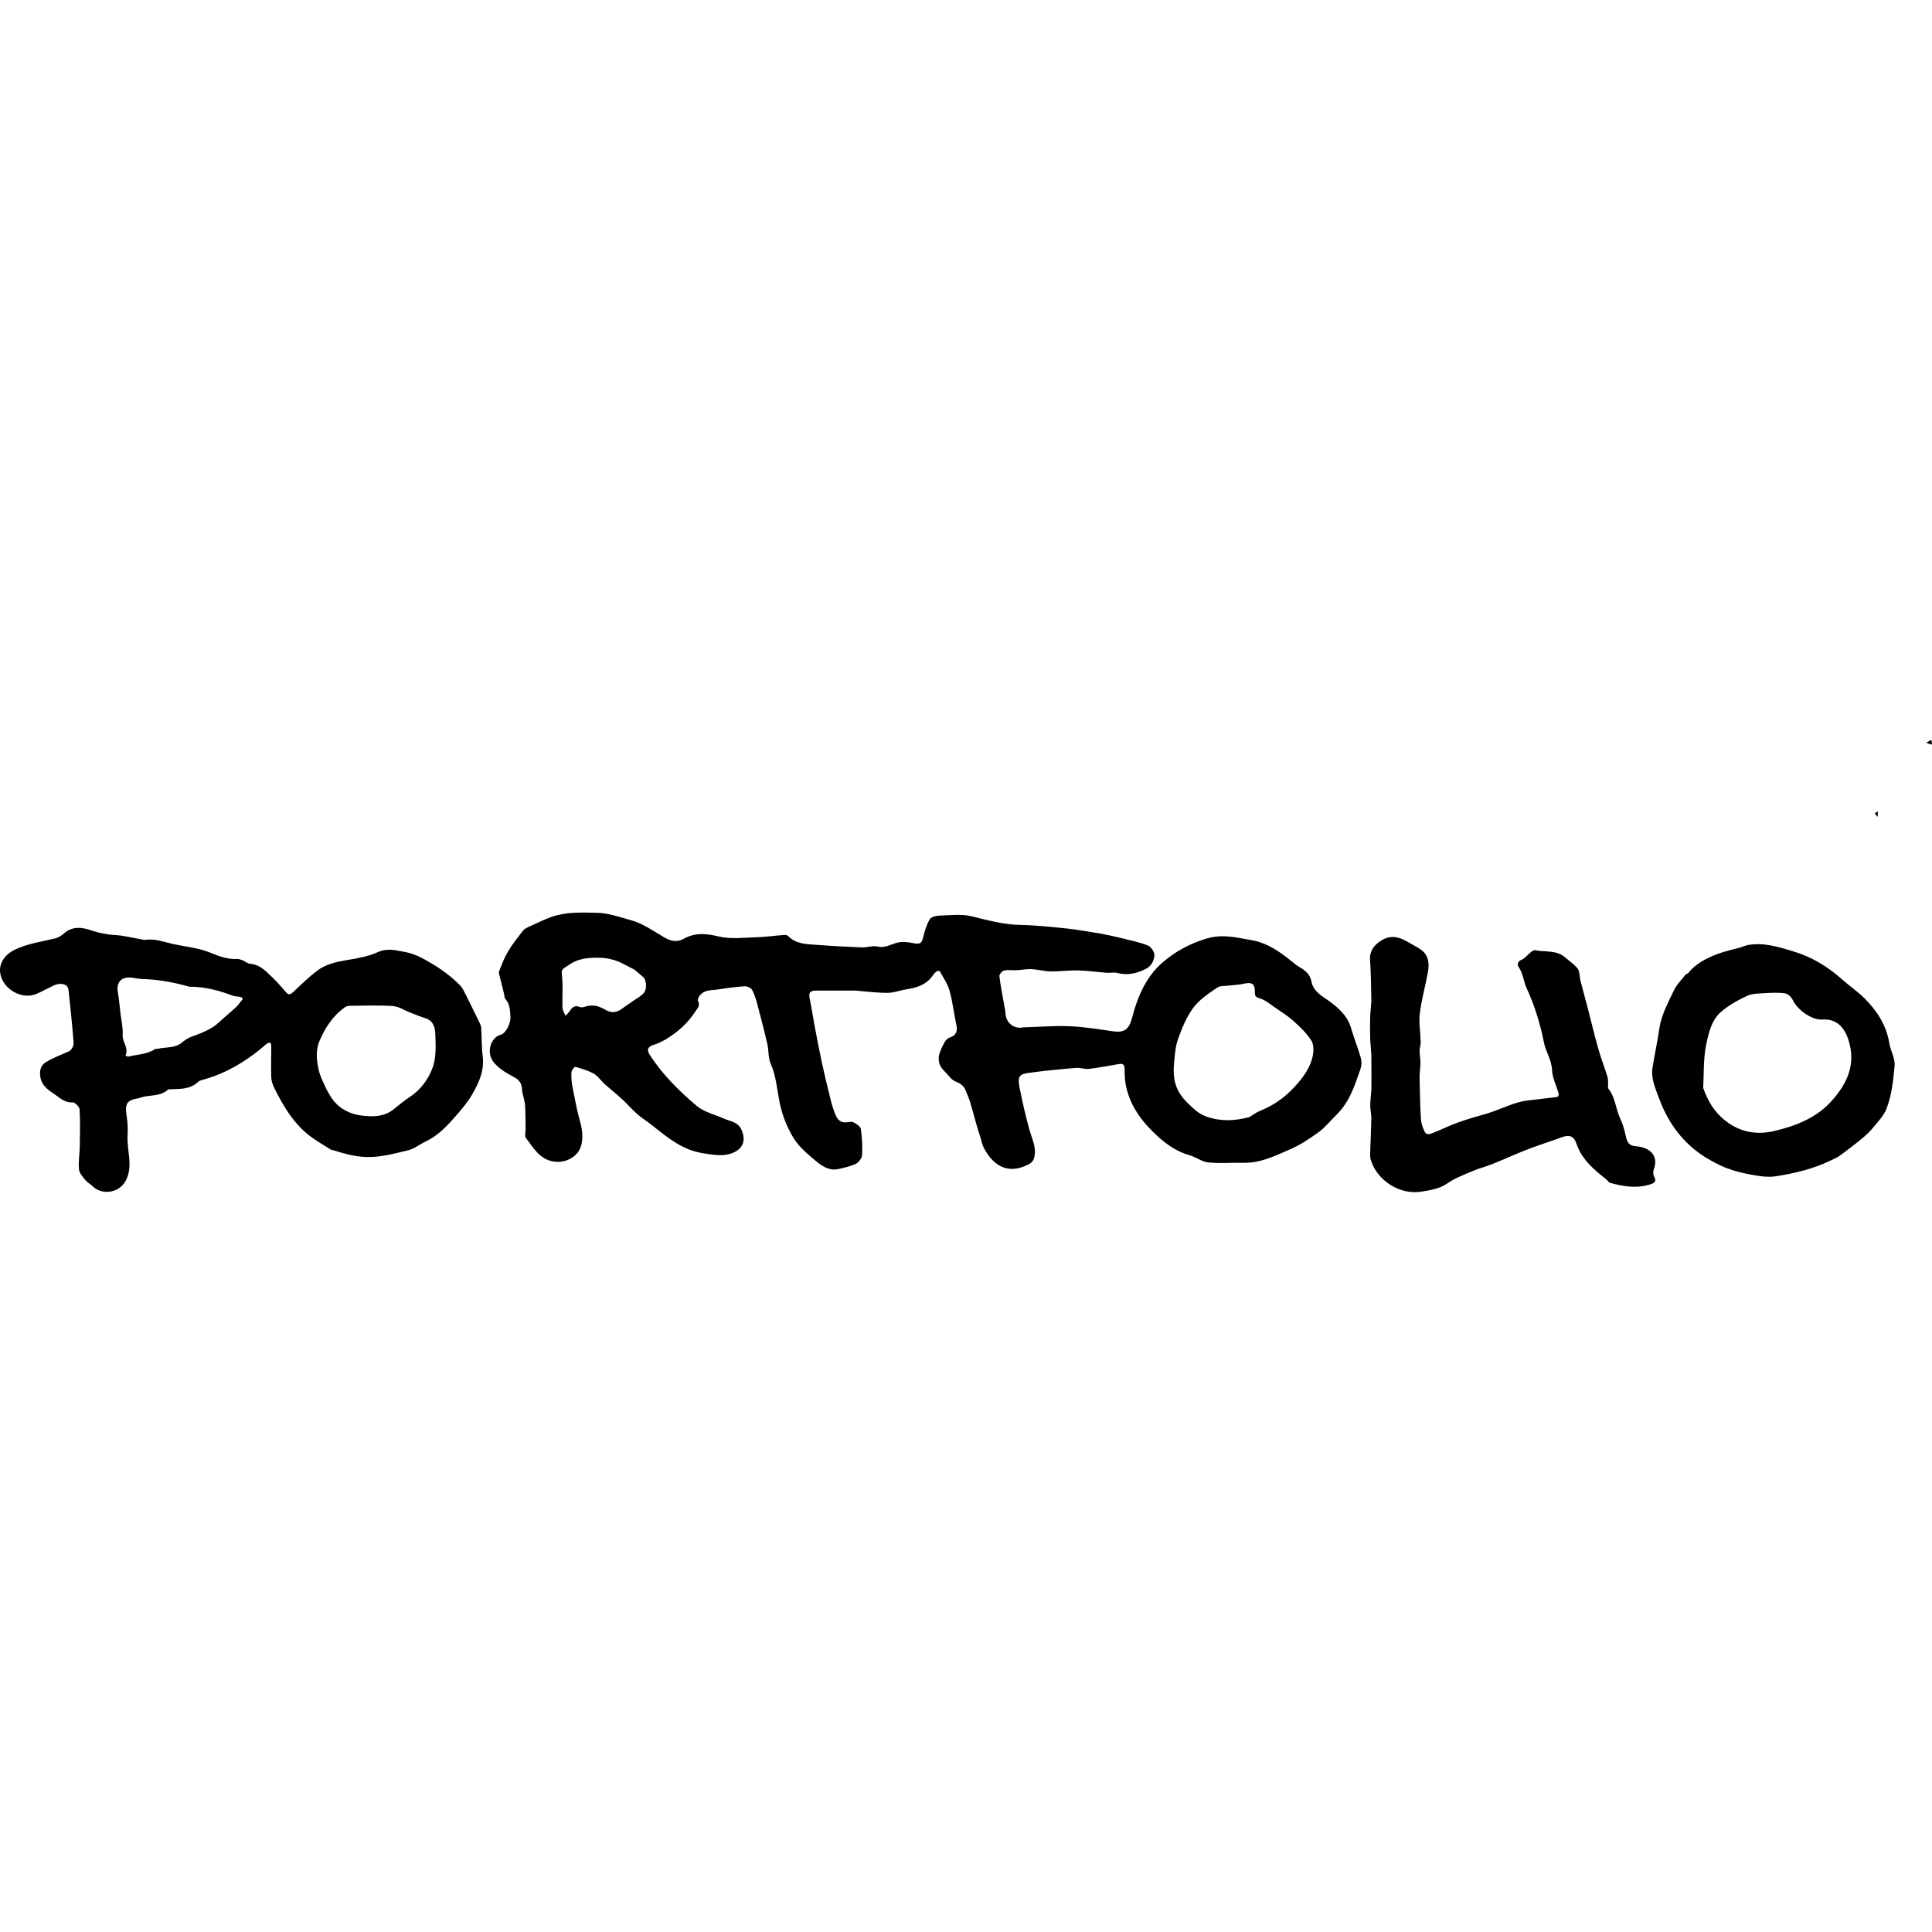
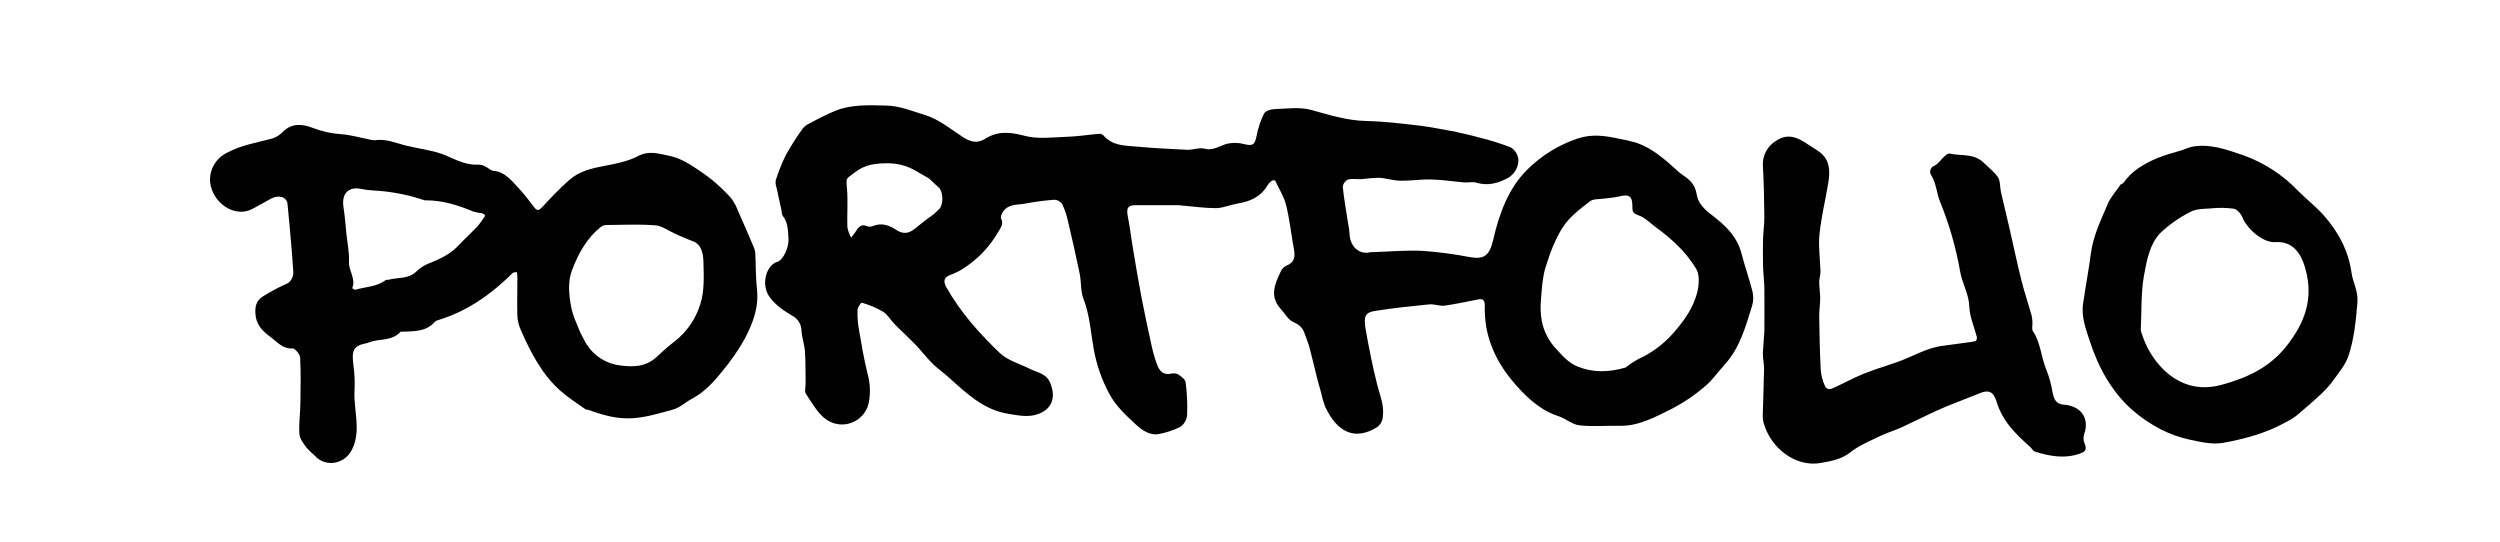
- <svg xmlns="http://www.w3.org/2000/svg" version="1.1" id="Contours" x="0px" y="0px" width="1525.86px" height="1525.86px" viewBox="0 0 1525.86 357.233" enable-background="new 0 0 1525.86 1525.86" xml:space="preserve" stroke="black" fill="none" stroke-linecap="round" stroke-linejoin="round">
-   <path class="selected" fill="#000000" opacity="1" stroke="none" d=" M869.11 153 C874.195 154 878.807 154.892 883.36 156.024 C891.052 157.936 898.892 159.504 906.275 162.271 C908.826 163.228 911.834 167.382 911.743 169.974 C911.591 174.311 909.4 178.742 904.819 181.004 C897.676 184.533 890.374 186.247 882.363 184.106 C879.821 183.427 876.932 184.169 874.223 183.968 C866.494 183.393 858.784 182.3 851.05 182.108 C843.977 181.932 836.877 183.003 829.8 182.887 C824.734 182.803 819.7 181.34 814.623 181.104 C810.619 180.919 806.577 181.768 802.543 181.968 C799.327 182.127 795.98 181.499 792.923 182.211 C791.387 182.569 789.147 185.278 789.313 186.676 C790.221 194.34 791.781 201.926 793.107 209.54 C793.46 211.565 794.008 213.59 794.069 215.626 C794.311 223.626 800.962 228.849 808.715 227.015 C809.188 226.903 809.712 227.012 810.211 226.998 C821.738 226.667 833.293 225.687 844.784 226.185 C855.934 226.667 867.057 228.409 878.12 230.077 C887.931 231.556 891.623 229.084 894.171 219.276 C898.453 202.795 905.099 187.169 918.138 175.849 C928.213 167.103 940.048 160.717 953.189 156.847 C962.865 153.997 972.134 155.153 981.583 156.977 C985.745 157.781 990.002 158.285 994.038 159.513 C1004.756 162.772 1013.465 169.499 1022.031 176.407 C1023.264 177.402 1024.503 178.426 1025.866 179.22 C1030.582 181.966 1034.673 184.842 1035.782 190.992 C1036.819 196.748 1040.941 200.315 1045.962 203.725 C1054.981 209.848 1063.866 216.544 1067.175 228.025 C1069.438 235.877 1072.559 243.483 1074.781 251.345 C1075.533 254.005 1075.394 257.352 1074.48 259.972 C1069.963 272.931 1065.811 286.142 1055.521 296.113 C1050.875 300.616 1046.831 305.897 1041.669 309.671 C1034.529 314.889 1026.975 319.899 1018.906 323.403 C1007.252 328.464 995.627 334.287 982.304 334.034 C972.918 333.856 963.46 334.661 954.163 333.734 C949.175 333.236 944.598 329.506 939.591 328.116 C929.788 325.396 921.446 319.612 914.402 313.214 C902.465 302.372 892.46 289.455 889.186 272.871 C888.345 268.61 888.155 264.16 888.199 259.803 C888.236 256.137 886.4 255.603 883.559 256.068 C875.765 257.342 868.014 258.954 860.18 259.876 C856.739 260.281 853.092 258.797 849.618 259.096 C836.985 260.186 824.342 261.36 811.789 263.121 C804.894 264.089 803.602 266.373 805.212 274.538 C807.475 286.011 810.067 297.452 813.256 308.698 C815.073 315.107 818.199 321.077 817.179 328.09 C816.709 331.328 815.653 333.528 812.557 335.163 C798.077 342.808 785.795 338.626 777.183 322.587 C775.673 319.775 775.091 316.461 774.115 313.368 C773.092 310.123 772.058 306.881 771.122 303.61 C769.415 297.646 767.875 291.633 766.069 285.7 C765.174 282.764 763.779 279.984 762.723 277.092 C761.265 273.096 758.397 271.324 754.434 269.72 C751.144 268.389 748.883 264.566 746.103 261.912 C737.928 254.107 741.946 246.291 746.182 238.59 C746.985 237.131 748.533 235.586 750.058 235.112 C754.665 233.679 756.432 230.536 755.425 225.748 C753.482 216.515 752.406 207.064 749.905 197.998 C748.417 192.603 744.934 187.75 742.211 182.727 C742.035 182.402 740.485 182.418 739.921 182.795 C738.833 183.52 737.797 184.489 737.082 185.58 C732.063 193.238 724.377 195.766 715.885 197.046 C710.929 197.793 706.05 199.771 701.121 199.823 C693.372 199.905 685.61 198.831 677.854 198.241 C677.053 198.18 676.255 198.012 675.455 198.011 C665.232 197.995 655.01 197.983 644.787 198.007 C639.492 198.02 638.437 199.809 639.599 205.07 C641.027 211.532 641.889 218.117 643.127 224.623 C645.064 234.805 646.963 244.998 649.152 255.128 C651.293 265.035 653.691 274.889 656.153 284.723 C657.126 288.61 658.346 292.473 659.873 296.173 C661.451 299.993 664.073 302.681 668.825 302.039 C670.625 301.796 672.826 301.374 674.24 302.144 C676.466 303.355 679.565 305.301 679.858 307.295 C680.852 314.059 681.24 321.005 680.865 327.827 C680.73 330.297 678.305 333.639 676.024 334.778 C671.797 336.887 666.954 337.866 662.282 338.952 C655.556 340.516 649.88 337.189 645.217 333.316 C638.495 327.733 631.295 321.911 626.832 314.638 C621.681 306.243 617.87 296.859 615.803 286.718 C613.698 276.395 613.043 265.693 608.66 255.74 C606.624 251.117 607.214 245.406 606.043 240.32 C603.599 229.707 600.87 219.158 598.061 208.635 C597.031 204.774 595.863 200.824 593.921 197.387 C593.039 195.826 590.066 194.523 588.137 194.644 C581.294 195.07 574.456 195.951 567.684 197.067 C562.338 197.948 556.207 196.991 552.404 202.294 C551.634 203.368 550.773 205.334 551.24 206.17 C553.304 209.865 550.921 211.893 549.134 214.614 C543.179 223.685 535.433 230.779 526.222 236.301 C523.069 238.191 519.654 239.827 516.151 240.906 C511.687 242.281 510.552 244.65 513.104 248.654 C523.073 264.295 536.223 277.181 550.155 289.035 C555.902 293.926 564.239 295.777 571.405 298.998 C576.564 301.317 582.857 301.673 585.628 307.969 C589.867 317.6 585.751 324.124 576.83 326.891 C569.925 329.032 563.004 327.647 555.789 326.594 C539.098 324.158 527.218 314.154 514.909 304.337 C511.191 301.372 507.056 298.903 503.498 295.769 C499.276 292.051 495.594 287.725 491.451 283.91 C486.824 279.649 481.876 275.74 477.197 271.534 C474.371 268.995 472.2 265.451 469.004 263.667 C464.483 261.144 459.337 259.651 454.312 258.236 C453.711 258.067 451.355 261.09 451.278 262.703 C451.094 266.597 451.433 270.599 452.179 274.437 C453.967 283.649 455.718 292.901 458.245 301.924 C459.989 308.148 460.646 314.284 459.008 320.36 C456.606 329.276 446.917 334.291 437.887 333.133 C426.189 331.633 421.472 322.25 415.362 314.469 C414.223 313.019 415.151 309.953 415.108 307.633 C414.987 301.129 415.142 294.602 414.629 288.129 C414.298 283.948 412.461 279.872 412.249 275.701 C412.012 271.021 409.719 268.352 405.957 266.341 C400.18 263.251 394.67 260.229 390.14 254.92 C383.601 247.254 387.477 234.936 395.482 232.917 C399.484 231.907 403.486 223.772 403.123 218.801 C402.762 213.84 402.856 208.829 399.182 204.724 C398.357 203.803 398.448 202.065 398.109 200.704 C396.982 196.172 395.814 191.65 394.742 187.105 C394.402 185.664 393.733 183.934 394.21 182.732 C396.312 177.44 398.319 172.019 401.228 167.164 C404.713 161.349 408.948 155.96 413.147 150.614 C414.321 149.119 416.43 148.237 418.26 147.401 C424.143 144.715 429.95 141.756 436.052 139.682 C447.443 135.81 459.18 136.348 471.123 136.582 C480.868 136.773 489.592 140.086 498.413 142.469 C507.583 144.945 515.883 150.919 524.295 155.823 C529.589 158.909 534.461 160.268 540.191 157.049 C548.954 152.127 557.665 152.901 567.478 155.273 C576.966 157.567 587.414 156.19 597.425 155.91 C604.828 155.702 612.203 154.618 619.601 154.058 C620.59 153.984 621.934 154.408 622.615 155.096 C628.953 161.496 637.305 161.31 645.284 161.933 C657.153 162.859 669.052 163.471 680.949 163.923 C684.958 164.075 689.233 162.348 692.977 163.225 C698.947 164.624 703.38 161.591 708.517 160.227 C712.385 159.2 716.911 159.695 720.949 160.497 C726.684 161.635 727.905 160.93 729.219 155.461 C730.364 150.693 731.888 145.819 734.365 141.66 C735.462 139.817 739.303 138.891 741.936 138.813 C750.416 138.559 759.277 137.395 767.322 139.345 C779.962 142.408 792.294 145.917 805.497 146.165 C818.096 146.401 830.694 147.76 843.244 149.083 C851.743 149.979 860.158 151.667 869.11 153 M986.61 298 C989.415 296.333 992.065 294.281 995.055 293.072 C1004.407 289.289 1012.705 283.967 1019.759 276.803 C1027.129 269.318 1033.907 261.216 1036.516 250.837 C1037.56 246.685 1037.813 241.032 1035.766 237.692 C1032.159 231.802 1026.817 226.824 1021.622 222.104 C1017.209 218.095 1012.038 214.901 1007.091 211.509 C1003.252 208.876 999.513 205.581 995.216 204.297 C991.949 203.321 990.985 202.528 991.048 199.326 C991.183 192.518 988.773 191.055 981.804 192.718 C978.407 193.529 974.826 193.545 971.34 194.015 C967.89 194.48 963.729 194.016 961.156 195.8 C954.435 200.458 947.186 205.214 942.434 211.626 C937.032 218.917 933.427 227.801 930.342 236.457 C928.149 242.608 927.833 249.5 927.21 256.112 C926.813 260.332 926.823 264.756 927.65 268.888 C929.036 275.819 932.504 281.512 937.834 286.658 C942.442 291.107 946.415 295.276 952.846 297.548 C963.94 301.468 974.647 301.064 986.61 298 M501.11 181.5 C498.367 180.09 495.596 178.731 492.886 177.26 C486.554 173.825 479.728 172.099 472.603 172.068 C464.494 172.032 456.811 172.587 449.422 177.684 C443.373 181.856 443.282 180.619 443.926 187.274 C444.703 195.297 443.937 203.46 444.225 211.548 C444.302 213.724 445.779 215.851 446.613 218 C447.779 216.681 449.115 215.475 450.074 214.019 C451.952 211.168 454.045 209.481 457.714 210.927 C458.854 211.377 460.47 211.33 461.635 210.891 C467.508 208.681 472.978 210.1 477.934 213.091 C482.904 216.09 487.11 215.475 491.472 212.18 C494.354 210.003 497.424 208.076 500.379 205.993 C503.09 204.081 506.177 202.484 508.344 200.071 C511.219 196.869 510.602 189.542 507.904 187.291 C505.8 185.535 503.708 183.764 501.11 181.5 z" />
-   <path class="selected" fill="#000000" opacity="1" stroke="none" d=" M57.11 227 C56.11 216.75 55.208 206.988 54.065 197.254 C53.566 193.001 48.146 191.409 42.764 193.881 C38.139 196.005 33.675 198.483 29.025 200.543 C17.194 205.785 1.704 196.709 0.11 183.704 C-0.837 175.979 4.432 169.26 11.546 165.812 C21.734 160.875 32.646 159.433 43.376 156.889 C45.987 156.27 48.612 154.652 50.641 152.835 C57.107 147.046 64.691 147.986 71.561 150.306 C78.003 152.482 84.233 153.804 90.998 154.172 C97.728 154.539 104.381 156.312 111.07 157.455 C112.323 157.669 113.632 158.127 114.838 157.95 C122.577 156.814 129.65 159.756 136.962 161.312 C143.422 162.686 149.977 163.627 156.423 165.06 C160.026 165.861 163.574 167.073 167.004 168.454 C173.482 171.063 179.948 173.433 187.119 173.063 C188.616 172.985 190.227 173.53 191.657 174.107 C193.654 174.914 195.481 176.742 197.465 176.874 C205.451 177.405 210.199 182.986 215.346 187.843 C219.126 191.409 222.508 195.413 225.912 199.357 C228.012 201.79 229.448 201.136 231.525 199.187 C237.69 193.405 243.758 187.44 250.471 182.345 C257.416 177.075 265.859 175.291 274.445 173.861 C282.556 172.509 290.971 171.083 298.341 167.703 C306.085 164.15 312.956 166.319 320.159 167.621 C327.757 168.995 334.253 172.678 340.954 176.664 C349.184 181.559 356.606 187.109 363.242 193.798 C365.369 195.942 366.673 198.979 368.079 201.747 C371.643 208.76 375.075 215.841 378.503 222.922 C379.171 224.302 379.955 225.784 380.047 227.258 C380.517 234.777 380.282 242.371 381.225 249.821 C382.665 261.191 378.22 270.936 372.893 280.06 C368.513 287.562 362.543 294.236 356.691 300.751 C350.692 307.429 344.257 313.469 335.701 317.476 C331.336 319.52 327.364 322.935 322.442 324.119 C313.064 326.373 303.913 328.929 293.984 329.424 C282.873 329.979 272.986 327.208 262.865 324.012 C262.562 323.916 262.118 324.132 261.882 323.981 C255.953 320.178 249.716 316.763 244.195 312.435 C231.576 302.542 223.593 289.037 216.626 274.916 C215.344 272.318 214.325 269.314 214.225 266.461 C213.944 258.437 214.22 250.394 214.234 242.358 C214.235 241.318 213.982 240.277 213.847 239.237 C212.827 239.432 211.503 239.283 210.832 239.874 C198.137 251.054 184.206 260.2 168.219 265.978 C165.023 267.133 161.719 267.987 158.475 269.012 C157.893 269.196 157.236 269.412 156.824 269.824 C150.354 276.301 141.977 275.628 133.876 275.998 C133.544 276.013 133.067 275.854 132.897 276.021 C126.763 282.027 118.278 280.114 111.085 282.527 C110.647 282.674 110.228 282.917 109.78 282.989 C100.14 284.53 98.501 287.189 100.019 297.06 C100.786 302.044 101.079 307.205 100.753 312.231 C99.969 324.305 105.589 336.669 99.138 348.476 C94.013 357.856 80.645 359.91 73.098 352.531 C71.259 350.734 68.828 349.47 67.252 347.495 C65.23 344.962 62.599 342.058 62.359 339.138 C61.855 333.004 62.909 326.759 63.017 320.554 C63.183 311.008 63.424 301.439 62.85 291.927 C62.724 289.849 59.161 286.187 57.411 286.319 C50.99 286.802 46.927 282.434 42.629 279.558 C37.491 276.12 32.054 272.521 31.639 264.228 C31.378 259.011 33.454 256.304 36.445 254.476 C42.058 251.045 48.345 248.703 54.407 246.033 C56.397 245.156 58.359 241.796 58.114 239.084 C57.766 235.224 57.444 231.362 57.11 227 M258.11 276.5 C259.642 279.032 260.972 281.716 262.743 284.067 C268.523 291.74 276.8 295.722 285.883 296.773 C294.387 297.757 303.294 297.848 310.743 291.894 C314.976 288.511 319.149 285.005 323.668 282.04 C332.305 276.372 338.3 268.018 341.633 259.049 C344.58 251.116 344.14 241.643 343.839 232.897 C343.669 227.956 342.659 222.027 336.204 219.963 C332.101 218.65 328.099 217.012 324.077 215.454 C319.483 213.674 315.003 210.573 310.321 210.249 C299.153 209.477 287.894 209.965 276.672 210.045 C275.311 210.054 273.712 210.327 272.631 211.071 C262.883 217.78 256.749 227.432 252.245 237.999 C249.12 245.333 250.074 253.385 251.763 260.955 C252.922 266.147 255.607 270.997 258.11 276.5 M149.61 195 C137.838 191.652 125.903 189.319 113.621 188.963 C110.753 188.88 107.875 188.474 105.044 187.974 C96.464 186.459 91.628 191.049 93.052 199.118 C94.023 204.618 94.451 210.214 95.108 215.769 C95.784 221.488 97.277 227.268 96.878 232.913 C96.47 238.69 101.918 243.392 99.11 249.261 C99.858 249.593 100.717 250.352 101.337 250.191 C108.384 248.365 115.989 248.513 122.381 244.297 C122.976 243.905 123.97 244.173 124.742 243.986 C131.083 242.454 138.112 243.775 143.709 239.056 C145.946 237.171 148.547 235.467 151.27 234.456 C159.038 231.573 166.803 228.857 173.035 223.025 C177.407 218.934 182.071 215.156 186.456 211.079 C188.186 209.471 189.528 207.441 191.013 205.577 C191.341 205.166 191.823 204.303 191.735 204.228 C191.156 203.73 190.483 203.191 189.762 203.038 C187.75 202.613 185.58 202.697 183.685 202.001 C172.986 198.073 162.157 194.876 149.61 195 z" />
-   <path class="selected" fill="#000000" opacity="1" stroke="none" d=" M1083.11 276 C1083.11 266.945 1083.222 258.389 1083.066 249.837 C1082.98 245.138 1082.288 240.453 1082.15 235.753 C1081.982 230.036 1081.983 224.306 1082.151 218.589 C1082.283 214.056 1083.101 209.529 1083.045 205.007 C1082.915 194.421 1082.701 183.824 1082.011 173.264 C1081.613 167.172 1085.212 161.945 1090.902 158.462 C1101.278 152.111 1109.047 158.048 1117.297 162.702 C1119.061 163.697 1120.844 164.694 1122.468 165.894 C1128.747 170.535 1128.889 177.163 1127.667 183.868 C1125.698 194.66 1122.64 205.297 1121.344 216.155 C1120.456 223.593 1121.871 231.292 1122.051 238.879 C1122.103 241.065 1121.165 243.268 1121.175 245.461 C1121.191 248.742 1121.866 252.021 1121.851 255.299 C1121.834 259.133 1121.099 262.97 1121.163 266.797 C1121.346 277.716 1121.582 288.642 1122.228 299.539 C1122.424 302.855 1123.626 306.273 1125.071 309.31 C1126.748 312.834 1129.924 311.13 1132.358 310.171 C1138.802 307.633 1145.024 304.505 1151.537 302.182 C1159.103 299.483 1166.865 297.32 1174.579 295.053 C1185.404 291.872 1195.397 286.086 1206.82 284.787 C1211.907 284.209 1216.99 283.602 1222.074 282.998 C1224.77 282.677 1227.487 282.446 1230.136 281.895 C1230.607 281.797 1231.237 280.201 1231.041 279.509 C1229.272 273.259 1226.036 267.11 1225.774 260.826 C1225.435 252.693 1220.786 246.282 1219.347 238.926 C1216.434 224.047 1211.925 209.653 1205.677 196.07 C1203.191 190.666 1203.009 184.561 1199.468 179.579 C1198.394 178.069 1198.083 175.158 1201.609 173.748 C1204.289 172.676 1206.258 169.894 1208.654 168.013 C1209.733 167.165 1211.239 165.903 1212.282 166.12 C1220.355 167.803 1229.364 165.737 1236.323 171.991 C1239.582 174.92 1243.502 177.33 1246.036 180.775 C1247.722 183.068 1247.359 186.807 1248.135 189.842 C1250.059 197.364 1252.146 204.844 1254.101 212.358 C1256.803 222.741 1259.247 233.196 1262.176 243.514 C1264.323 251.079 1267.122 258.457 1269.511 265.956 C1269.988 267.453 1269.98 269.117 1270.095 270.711 C1270.213 272.352 1269.55 274.512 1270.365 275.565 C1275.79 282.578 1276.064 291.548 1279.693 299.238 C1281.718 303.53 1283.04 308.251 1284.015 312.918 C1285.157 318.384 1286.919 320.608 1292.141 320.988 C1303.381 321.805 1310.042 328.734 1306.194 339.032 C1305.593 340.641 1305.464 343.014 1306.228 344.436 C1308.791 349.204 1306.264 350.251 1302.306 351.399 C1291.898 354.417 1281.802 352.652 1271.754 349.91 C1270.49 349.566 1269.617 347.927 1268.464 347.011 C1258.691 339.241 1249.196 331.375 1245.003 318.816 C1242.956 312.686 1239.199 311.656 1233.165 313.98 C1229.857 315.254 1226.464 316.305 1223.123 317.494 C1216.879 319.715 1210.575 321.787 1204.425 324.245 C1195.707 327.729 1187.15 331.618 1178.436 335.113 C1173.433 337.12 1168.133 338.408 1163.183 340.525 C1156.386 343.432 1149.259 346.047 1143.259 350.209 C1136.798 354.692 1129.582 355.696 1122.493 356.831 C1105.514 359.551 1087.789 348.17 1082.69 332.01 C1082.121 330.207 1082.089 328.168 1082.144 326.248 C1082.403 317.053 1082.89 307.863 1083.048 298.668 C1083.103 295.48 1082.152 292.277 1082.182 289.086 C1082.222 284.888 1082.777 280.695 1083.11 276 z" />
-   <path class="selected" fill="#000000" opacity="1" stroke="none" d=" M1331.36 185.25 C1332.179 184.764 1332.956 184.691 1333.286 184.269 C1339.312 176.571 1347.786 172.497 1356.524 169.107 C1362.28 166.874 1368.441 165.688 1374.407 163.988 C1376.486 163.396 1378.481 162.418 1380.589 162.041 C1393.14 159.793 1404.948 163.676 1416.624 167.172 C1431.046 171.491 1443.701 179.236 1454.965 189.29 C1460.859 194.551 1467.505 199.027 1473.04 204.622 C1482.696 214.38 1489.922 225.685 1492.152 239.66 C1493.137 245.835 1496.936 251.186 1496.281 258.025 C1495.191 269.412 1493.99 280.797 1489.882 291.435 C1487.897 296.575 1483.708 300.953 1480.127 305.36 C1477.427 308.683 1474.314 311.752 1471.018 314.492 C1465.252 319.285 1459.273 323.832 1453.237 328.284 C1451.146 329.826 1448.647 330.833 1446.289 331.991 C1432.484 338.774 1417.607 342.316 1402.629 344.686 C1395.36 345.837 1387.452 344.254 1380.04 342.831 C1372.945 341.469 1365.8 339.399 1359.26 336.379 C1352.092 333.069 1345.081 328.959 1338.904 324.059 C1325.125 313.126 1315.924 298.668 1309.933 282.237 C1307.181 274.69 1303.77 267.117 1305.145 258.738 C1306.83 248.473 1309.019 238.286 1310.535 227.998 C1312.152 217.022 1317.478 207.515 1322.076 197.77 C1324.202 193.263 1328.045 189.565 1331.36 185.25 M1346.11 277.5 C1349.295 285.764 1353.739 293.086 1360.542 299.027 C1372.563 309.524 1386.438 312.522 1401.53 308.882 C1418.607 304.764 1434.725 298.605 1446.938 284.806 C1459.002 271.175 1465.713 256.435 1460.147 237.931 C1456.771 226.706 1450.377 220.136 1438.841 220.884 C1430.691 221.412 1419.303 212.88 1415.918 205.535 C1414.868 203.254 1412.162 200.585 1409.895 200.249 C1404.626 199.468 1399.146 199.742 1393.782 200.077 C1389.041 200.374 1383.835 200.275 1379.732 202.231 C1372.32 205.765 1364.789 209.83 1358.76 215.28 C1351.568 221.781 1349.356 231.867 1347.496 240.861 C1345.212 251.905 1345.763 263.537 1345.156 274.919 C1345.129 275.427 1345.777 275.972 1346.11 277.5 z" />
-   <path class="selected" fill="#000000" opacity="1" stroke="none" d=" M1525.86 3.75 C1524.174 3.436 1522.737 2.873 1521.301 2.309 C1522.615 1.54 1523.93 0.77 1525.245 0 C1525.533 1.167 1525.822 2.333 1525.86 3.75 z" />
-   <path class="selected" fill="#000000" opacity="1" stroke="none" d=" M1482.86 60.75 C1481.957 59.986 1481.304 58.973 1480.651 57.959 C1481.457 57.459 1482.263 56.959 1483.069 56.459 C1483.083 57.806 1483.097 59.153 1482.86 60.75 z" />
+ <svg xmlns="http://www.w3.org/2000/svg" id="Lag_1" data-name="Lag 1" viewBox="0 0 840.13 182">
+   <defs>
+     <style>.cls-1{fill:#010101;}</style>
+   </defs>
+   <g id="portfolio">
+     <path class="cls-1" d="M489.71,44.44c2.46.54,4.68,1,6.88,1.64a92.23,92.23,0,0,1,11.05,3.41,5.53,5.53,0,0,1,2.63,4.2,7,7,0,0,1-3.33,6c-3.45,1.93-7,2.86-10.84,1.69-1.22-.37-2.61,0-3.92-.07-3.73-.31-7.45-.91-11.18-1-3.41-.1-6.83.48-10.25.42-2.44,0-4.87-.84-7.32-1a54.54,54.54,0,0,0-5.82.47c-1.55.09-3.17-.26-4.64.13a3.19,3.19,0,0,0-1.74,2.43c.44,4.18,1.19,8.31,1.83,12.46a27,27,0,0,1,.46,3.32c.12,4.36,3.33,7.2,7.06,6.2a3.55,3.55,0,0,1,.73,0c5.56-.18,11.13-.71,16.67-.44a135.1,135.1,0,0,1,16.08,2.12c4.73.81,6.51-.54,7.74-5.88,2.06-9,5.27-17.5,11.56-23.66a43.71,43.71,0,0,1,16.9-10.36c4.67-1.55,9.14-.92,13.7.07A55,55,0,0,1,550,48c5.17,1.78,9.37,5.45,13.51,9.21a14.87,14.87,0,0,0,1.85,1.53c2.27,1.5,4.24,3.07,4.78,6.42.5,3.13,2.49,5.08,4.91,6.93,4.35,3.34,8.63,7,10.23,13.24,1.09,4.28,2.6,8.43,3.67,12.71a9.36,9.36,0,0,1-.15,4.7c-2.18,7.06-4.18,14.26-9.14,19.69-2.24,2.45-4.19,5.33-6.68,7.39a58.08,58.08,0,0,1-11,7.48c-5.62,2.76-11.23,5.93-17.65,5.79-4.53-.09-9.09.34-13.58-.16-2.4-.27-4.61-2.3-7-3.06-4.73-1.48-8.76-4.64-12.15-8.12-5.76-5.91-10.59-12.95-12.16-22a39.34,39.34,0,0,1-.48-7.12c0-2-.87-2.29-2.24-2-3.76.7-7.5,1.58-11.27,2.08-1.66.22-3.42-.59-5.1-.43-6.09.6-12.19,1.24-18.24,2.2-3.33.52-3.95,1.77-3.17,6.22,1.09,6.25,2.34,12.48,3.88,18.61.87,3.49,2.38,6.74,1.89,10.56a4.61,4.61,0,0,1-2.23,3.86c-7,4.16-12.91,1.88-17.06-6.85a31.46,31.46,0,0,1-1.48-5c-.5-1.77-1-3.53-1.45-5.31-.82-3.25-1.56-6.53-2.43-9.76-.43-1.6-1.11-3.12-1.62-4.69-.7-2.18-2.08-3.15-4-4-1.59-.72-2.68-2.81-4-4.25-3.95-4.26-2-8.51,0-12.71a3.84,3.84,0,0,1,1.87-1.9c2.22-.78,3.07-2.49,2.58-5.1-.93-5-1.45-10.18-2.66-15.12-.72-2.94-2.4-5.58-3.71-8.32-.08-.17-.83-.16-1.1,0A5.13,5.13,0,0,0,426,62.19c-2.42,4.17-6.13,5.55-10.23,6.24-2.39.41-4.74,1.49-7.12,1.52-3.73,0-7.48-.54-11.22-.86a11.43,11.43,0,0,0-1.16-.13H381.52c-2.55,0-3.06,1-2.5,3.85.69,3.52,1.11,7.11,1.7,10.65.94,5.55,1.85,11.1,2.91,16.62s2.19,10.77,3.38,16.13a47.26,47.26,0,0,0,1.79,6.23c.76,2.09,2,3.55,4.32,3.2a4.2,4.2,0,0,1,2.61.06c1.07.66,2.57,1.72,2.71,2.8a63.42,63.42,0,0,1,.48,11.19,5.44,5.44,0,0,1-2.33,3.79,27.49,27.49,0,0,1-6.63,2.27c-3.24.85-6-1-8.23-3.07-3.24-3-6.71-6.21-8.87-10.18a50.8,50.8,0,0,1-5.32-15.21c-1-5.62-1.33-11.45-3.44-16.88-1-2.51-.7-5.63-1.26-8.4-1.18-5.78-2.5-11.53-3.85-17.26a28.39,28.39,0,0,0-2-6.13,3.37,3.37,0,0,0-2.79-1.49,86.44,86.44,0,0,0-9.86,1.32c-2.58.48-5.54,0-7.37,2.84-.37.59-.79,1.66-.56,2.12,1,2-.16,3.11-1,4.6a35.83,35.83,0,0,1-11.05,11.81,21.35,21.35,0,0,1-4.86,2.51c-2.15.75-2.7,2-1.47,4.22,4.81,8.52,11.15,15.55,17.87,22,2.77,2.67,6.8,3.68,10.25,5.43,2.49,1.27,5.53,1.46,6.86,4.89,2.05,5.25.06,8.8-4.24,10.31-3.33,1.17-6.67.41-10.15-.16-8.05-1.33-13.78-6.78-19.72-12.13-1.79-1.61-3.78-3-5.5-4.67-2-2-3.81-4.38-5.81-6.46-2.23-2.32-4.62-4.45-6.87-6.74-1.37-1.38-2.41-3.32-4-4.29a30.94,30.94,0,0,0-7.08-3c-.29-.09-1.43,1.56-1.46,2.44a30.4,30.4,0,0,0,.43,6.39c.86,5,1.71,10.06,2.93,15a21,21,0,0,1,.36,10,9.19,9.19,0,0,1-10.18,7c-5.65-.82-7.92-5.93-10.87-10.17-.55-.79-.1-2.46-.12-3.72-.06-3.55,0-7.1-.23-10.63-.16-2.28-1-4.5-1.15-6.77a5.73,5.73,0,0,0-3-5.1c-2.79-1.68-5.45-3.33-7.63-6.22-3.15-4.18-1.29-10.89,2.58-12,1.93-.55,3.86-5,3.68-7.69s-.13-5.44-1.9-7.67c-.4-.5-.35-1.45-.52-2.19-.54-2.47-1.1-4.94-1.62-7.41a5.05,5.05,0,0,1-.26-2.38,61.82,61.82,0,0,1,3.39-8.49,90.42,90.42,0,0,1,5.74-9,6.44,6.44,0,0,1,2.47-1.75,87.23,87.23,0,0,1,8.58-4.21c5.5-2.11,11.16-1.82,16.92-1.69,4.7.11,8.9,1.91,13.16,3.21,4.42,1.35,8.42,4.6,12.48,7.27,2.55,1.69,4.9,2.43,7.67.67,4.22-2.68,8.42-2.26,13.16-1,4.57,1.24,9.61.49,14.44.34,3.57-.11,7.13-.7,10.7-1a1.91,1.91,0,0,1,1.45.57c3.06,3.49,7.09,3.38,10.93,3.72,5.73.51,11.47.84,17.2,1.09,1.94.08,4-.86,5.81-.38,2.87.76,5-.89,7.49-1.64a12.22,12.22,0,0,1,6,.15c2.76.62,3.35.24,4-2.74a29.41,29.41,0,0,1,2.49-7.52c.53-1,2.38-1.51,3.65-1.55,4.09-.14,8.36-.78,12.24.29,6.1,1.67,12.05,3.58,18.41,3.71,6.08.13,12.16.87,18.21,1.59,4.1.49,8.16,1.41,12.47,2.14m56.67,79a30.87,30.87,0,0,1,4.08-2.69,34.74,34.74,0,0,0,11.91-8.86c3.55-4.08,6.82-8.49,8.08-14.15.51-2.26.63-5.34-.36-7.16a40,40,0,0,0-6.82-8.49,64.41,64.41,0,0,0-7-5.78c-1.85-1.43-3.65-3.23-5.73-3.92-1.57-.54-2-1-2-2.71.07-3.71-1.09-4.51-4.46-3.6a44.28,44.28,0,0,1-5,.7c-1.67.26-3.67,0-4.91,1-3.25,2.53-6.74,5.13-9,8.62-2.61,4-4.35,8.81-5.84,13.53-1,3.35-1.21,7.1-1.51,10.71a27.45,27.45,0,0,0,.22,7,18.73,18.73,0,0,0,4.91,9.68c2.22,2.42,4.14,4.7,7.24,5.93,5.35,2.14,10.51,1.92,16.28.25M312.23,60c-1.32-.76-2.66-1.5-4-2.31a18.57,18.57,0,0,0-9.78-2.82c-3.91,0-7.62.28-11.18,3.06-2.92,2.27-3,1.59-2.65,5.22.37,4.37,0,8.82.14,13.23A12.91,12.91,0,0,0,286,79.85a19.46,19.46,0,0,0,1.66-2.17c.91-1.55,1.92-2.47,3.69-1.68a2.57,2.57,0,0,0,1.89,0c2.83-1.21,5.47-.43,7.86,1.2s4.43,1.3,6.53-.5c1.39-1.19,2.87-2.24,4.3-3.37a22.44,22.44,0,0,0,3.84-3.23c1.38-1.74,1.09-5.73-.21-7C314.49,62.16,313.48,61.2,312.23,60Z" />
+     <path class="cls-1" d="M98.09,84.76c-.48-5.59-.92-10.91-1.47-16.21-.24-2.32-2.85-3.19-5.45-1.84-2.23,1.16-4.38,2.51-6.63,3.63-5.7,2.86-13.17-2.09-13.94-9.17a10.06,10.06,0,0,1,5.52-9.75c4.91-2.69,10.17-3.48,15.35-4.86A8.3,8.3,0,0,0,95,44.35c3.12-3.16,6.78-2.65,10.09-1.38a31.58,31.58,0,0,0,9.37,2.11c3.25.2,6.46,1.16,9.68,1.78a5.33,5.33,0,0,0,1.82.27c3.73-.62,7.15,1,10.67,1.84,3.12.74,6.28,1.26,9.39,2a28.84,28.84,0,0,1,5.1,1.85c3.13,1.42,6.24,2.71,9.7,2.51a4.86,4.86,0,0,1,2.19.57c1,.44,1.85,1.43,2.8,1.5,3.85.29,6.14,3.33,8.63,6,1.82,1.94,3.45,4.13,5.09,6.27,1,1.33,1.71,1,2.71-.09a121.69,121.69,0,0,1,9.14-9.17c3.35-2.88,7.42-3.85,11.56-4.63,3.91-.73,8-1.51,11.52-3.35,3.74-1.94,7-.76,10.53-.05,3.66.75,6.79,2.76,10,4.93a54.82,54.82,0,0,1,10.75,9.33A17.65,17.65,0,0,1,248.07,71c1.72,3.82,3.37,7.68,5,11.53a7.33,7.33,0,0,1,.74,2.37c.23,4.09.11,8.23.57,12.29.69,6.19-1.45,11.5-4,16.47a70.58,70.58,0,0,1-7.81,11.28c-2.9,3.64-6,6.93-10.13,9.11-2.1,1.11-4,3-6.39,3.62-4.52,1.23-8.94,2.62-13.73,2.89-5.36.3-10.12-1.21-15-2.95-.14-.05-.36.07-.47,0-2.86-2.07-5.87-3.93-8.53-6.29-6.09-5.39-9.94-12.74-13.3-20.44a12.88,12.88,0,0,1-1.15-4.6c-.14-4.38,0-8.76,0-13.14a14.26,14.26,0,0,0-.19-1.7c-.49.11-1.13,0-1.45.35-6.12,6.09-12.84,11.07-20.55,14.22-1.54.63-3.14,1.1-4.7,1.66a1.85,1.85,0,0,0-.8.44c-3.12,3.53-7.16,3.16-11.07,3.36-.16,0-.39-.08-.47,0-3,3.28-7,2.23-10.52,3.55a3.75,3.75,0,0,1-.63.25c-4.65.84-5.44,2.29-4.7,7.67a43.84,43.84,0,0,1,.35,8.26c-.38,6.58,2.33,13.32-.78,19.75-2.47,5.11-8.92,6.23-12.56,2.21a33.25,33.25,0,0,1-2.82-2.74c-1-1.38-2.24-3-2.36-4.56-.24-3.34.27-6.74.32-10.12.08-5.2.2-10.42-.08-15.6-.06-1.13-1.78-3.13-2.62-3.06-3.1.27-5.06-2.11-7.13-3.68-2.48-1.87-5.1-3.83-5.3-8.35-.13-2.84.87-4.32,2.31-5.31a67.81,67.81,0,0,1,8.67-4.6,4.41,4.41,0,0,0,1.78-3.79c-.16-2.1-.32-4.21-.48-6.58m96.94,27c.74,1.37,1.38,2.84,2.24,4.12a15.42,15.42,0,0,0,11.16,6.92c4.1.54,8.39.59,12-2.66,2-1.84,4.05-3.75,6.23-5.37a25.27,25.27,0,0,0,8.66-12.52c1.43-4.33,1.21-9.49,1.07-14.25-.08-2.69-.57-5.92-3.68-7-2-.71-3.91-1.61-5.85-2.46-2.22-1-4.38-2.66-6.64-2.83-5.38-.42-10.81-.16-16.23-.11a3.29,3.29,0,0,0-1.95.56c-4.7,3.65-7.66,8.91-9.83,14.67-1.5,4-1,8.38-.23,12.51.56,2.82,1.85,5.47,3.06,8.47M142.7,67.32A63.83,63.83,0,0,0,125.34,64a25.11,25.11,0,0,1-4.13-.54c-4.14-.82-6.47,1.68-5.79,6.07.47,3,.68,6,1,9.08s1,6.26.85,9.34,2.43,5.71,1.08,8.9c.36.18.77.6,1.07.51,3.4-1,7.07-.91,10.15-3.21.29-.21.77-.07,1.14-.17,3.06-.83,6.45-.11,9.15-2.69a12.65,12.65,0,0,1,3.64-2.5c3.75-1.57,7.49-3,10.5-6.23,2.11-2.23,4.36-4.29,6.47-6.51a25.72,25.72,0,0,0,2.2-3,2,2,0,0,0,.35-.73,2.28,2.28,0,0,0-1-.65,18.74,18.74,0,0,1-2.93-.57C154,69,148.75,67.25,142.7,67.32Z" />
+     <path class="cls-1" d="M592.92,111.45c0-4.93.06-9.59,0-14.25,0-2.56-.37-5.12-.44-7.68q-.12-4.67,0-9.35c.07-2.47.46-4.93.43-7.4-.06-5.77-.16-11.54-.5-17.29a9.17,9.17,0,0,1,4.29-8.07c5-3.46,8.75-.22,12.73,2.31a24.85,24.85,0,0,1,2.5,1.74c3,2.53,3.09,6.14,2.5,9.79-.95,5.89-2.42,11.68-3,17.6-.42,4.05.26,8.24.35,12.38,0,1.19-.43,2.39-.43,3.58,0,1.79.34,3.58.33,5.36,0,2.09-.36,4.18-.33,6.27.09,6,.2,11.9.51,17.84a16.13,16.13,0,0,0,1.37,5.32c.81,1.92,2.34,1,3.52.47,3.1-1.38,6.1-3.09,9.25-4.35,3.65-1.47,7.39-2.65,11.11-3.89,5.22-1.73,10-4.88,15.55-5.59,2.45-.31,4.9-.65,7.36-1,1.3-.18,2.61-.31,3.88-.61.23,0,.53-.92.44-1.3-.85-3.4-2.41-6.75-2.54-10.17-.16-4.44-2.41-7.93-3.1-11.94A113.11,113.11,0,0,0,652,67.9c-1.2-2.94-1.29-6.27-3-9a2.13,2.13,0,0,1,1-3.18c1.29-.58,2.24-2.1,3.39-3.12.52-.47,1.25-1.15,1.75-1,3.9.91,8.24-.21,11.6,3.19,1.57,1.6,3.46,2.91,4.68,4.79.82,1.25.64,3.29,1,4.94.93,4.1,1.94,8.17,2.88,12.27,1.31,5.65,2.48,11.35,3.9,17,1,4.12,2.38,8.14,3.53,12.23a13,13,0,0,1,.29,2.59c0,.9-.27,2.07.13,2.65,2.61,3.82,2.74,8.7,4.49,12.89a36.63,36.63,0,0,1,2.09,7.46c.55,3,1.4,4.19,3.92,4.39,5.42.45,8.63,4.22,6.78,9.84a4.48,4.48,0,0,0,0,2.94c1.24,2.6,0,3.17-1.89,3.79-5,1.65-9.89.69-14.73-.81-.61-.19-1-1.08-1.59-1.58-4.71-4.23-9.29-8.52-11.32-15.36-1-3.34-2.8-3.9-5.71-2.63-1.59.69-3.23,1.26-4.84,1.91-3,1.21-6.05,2.34-9,3.68-4.2,1.9-8.33,4-12.53,5.92-2.41,1.09-5,1.8-7.36,3-3.28,1.58-6.71,3-9.61,5.28-3.11,2.44-6.59,3-10,3.6-8.19,1.49-16.74-4.72-19.2-13.52a10.91,10.91,0,0,1-.26-3.14c.12-5,.36-10,.43-15,0-1.73-.43-3.48-.41-5.22C592.5,116.3,592.76,114,592.92,111.45Z" />
+     <path class="cls-1" d="M712.65,62c.4-.27.77-.31.93-.54,2.91-4.19,7-6.41,11.21-8.26,2.78-1.21,5.75-1.86,8.63-2.79a30.24,30.24,0,0,1,3-1.06c6.05-1.22,11.74.89,17.38,2.8a47.74,47.74,0,0,1,18.49,12c2.84,2.87,6.05,5.3,8.72,8.35,4.65,5.32,8.14,11.48,9.21,19.09.48,3.37,2.31,6.28,2,10-.52,6.2-1.1,12.41-3.08,18.2-1,2.8-3,5.19-4.71,7.59a34.23,34.23,0,0,1-4.39,5c-2.78,2.62-5.66,5.09-8.58,7.52a20.28,20.28,0,0,1-3.35,2c-6.65,3.69-13.83,5.62-21.05,6.92-3.51.62-7.32-.24-10.9-1a40.23,40.23,0,0,1-10-3.52,47.85,47.85,0,0,1-9.82-6.71c-6.64-6-11.08-13.84-14-22.79-1.33-4.11-3-8.24-2.31-12.8.81-5.6,1.87-11.15,2.6-16.75.78-6,3.35-11.16,5.57-16.47,1-2.46,2.87-4.47,4.47-6.82m7.12,50.26a29.27,29.27,0,0,0,7,11.73c5.8,5.72,12.49,7.35,19.77,5.37,8.23-2.25,16-5.6,21.9-13.12s9.05-15.46,6.37-25.54c-1.63-6.12-4.71-9.69-10.28-9.29-3.93.29-9.42-4.36-11-8.36-.51-1.24-1.82-2.7-2.91-2.88a32.55,32.55,0,0,0-7.77-.09c-2.29.16-4.8.1-6.78,1.17a41.62,41.62,0,0,0-10.11,7.11c-3.47,3.54-4.54,9-5.43,13.94-1.11,6-.84,12.35-1.13,18.55C719.29,111.14,719.61,111.44,719.77,112.27Z" />
+   </g>
</svg>
